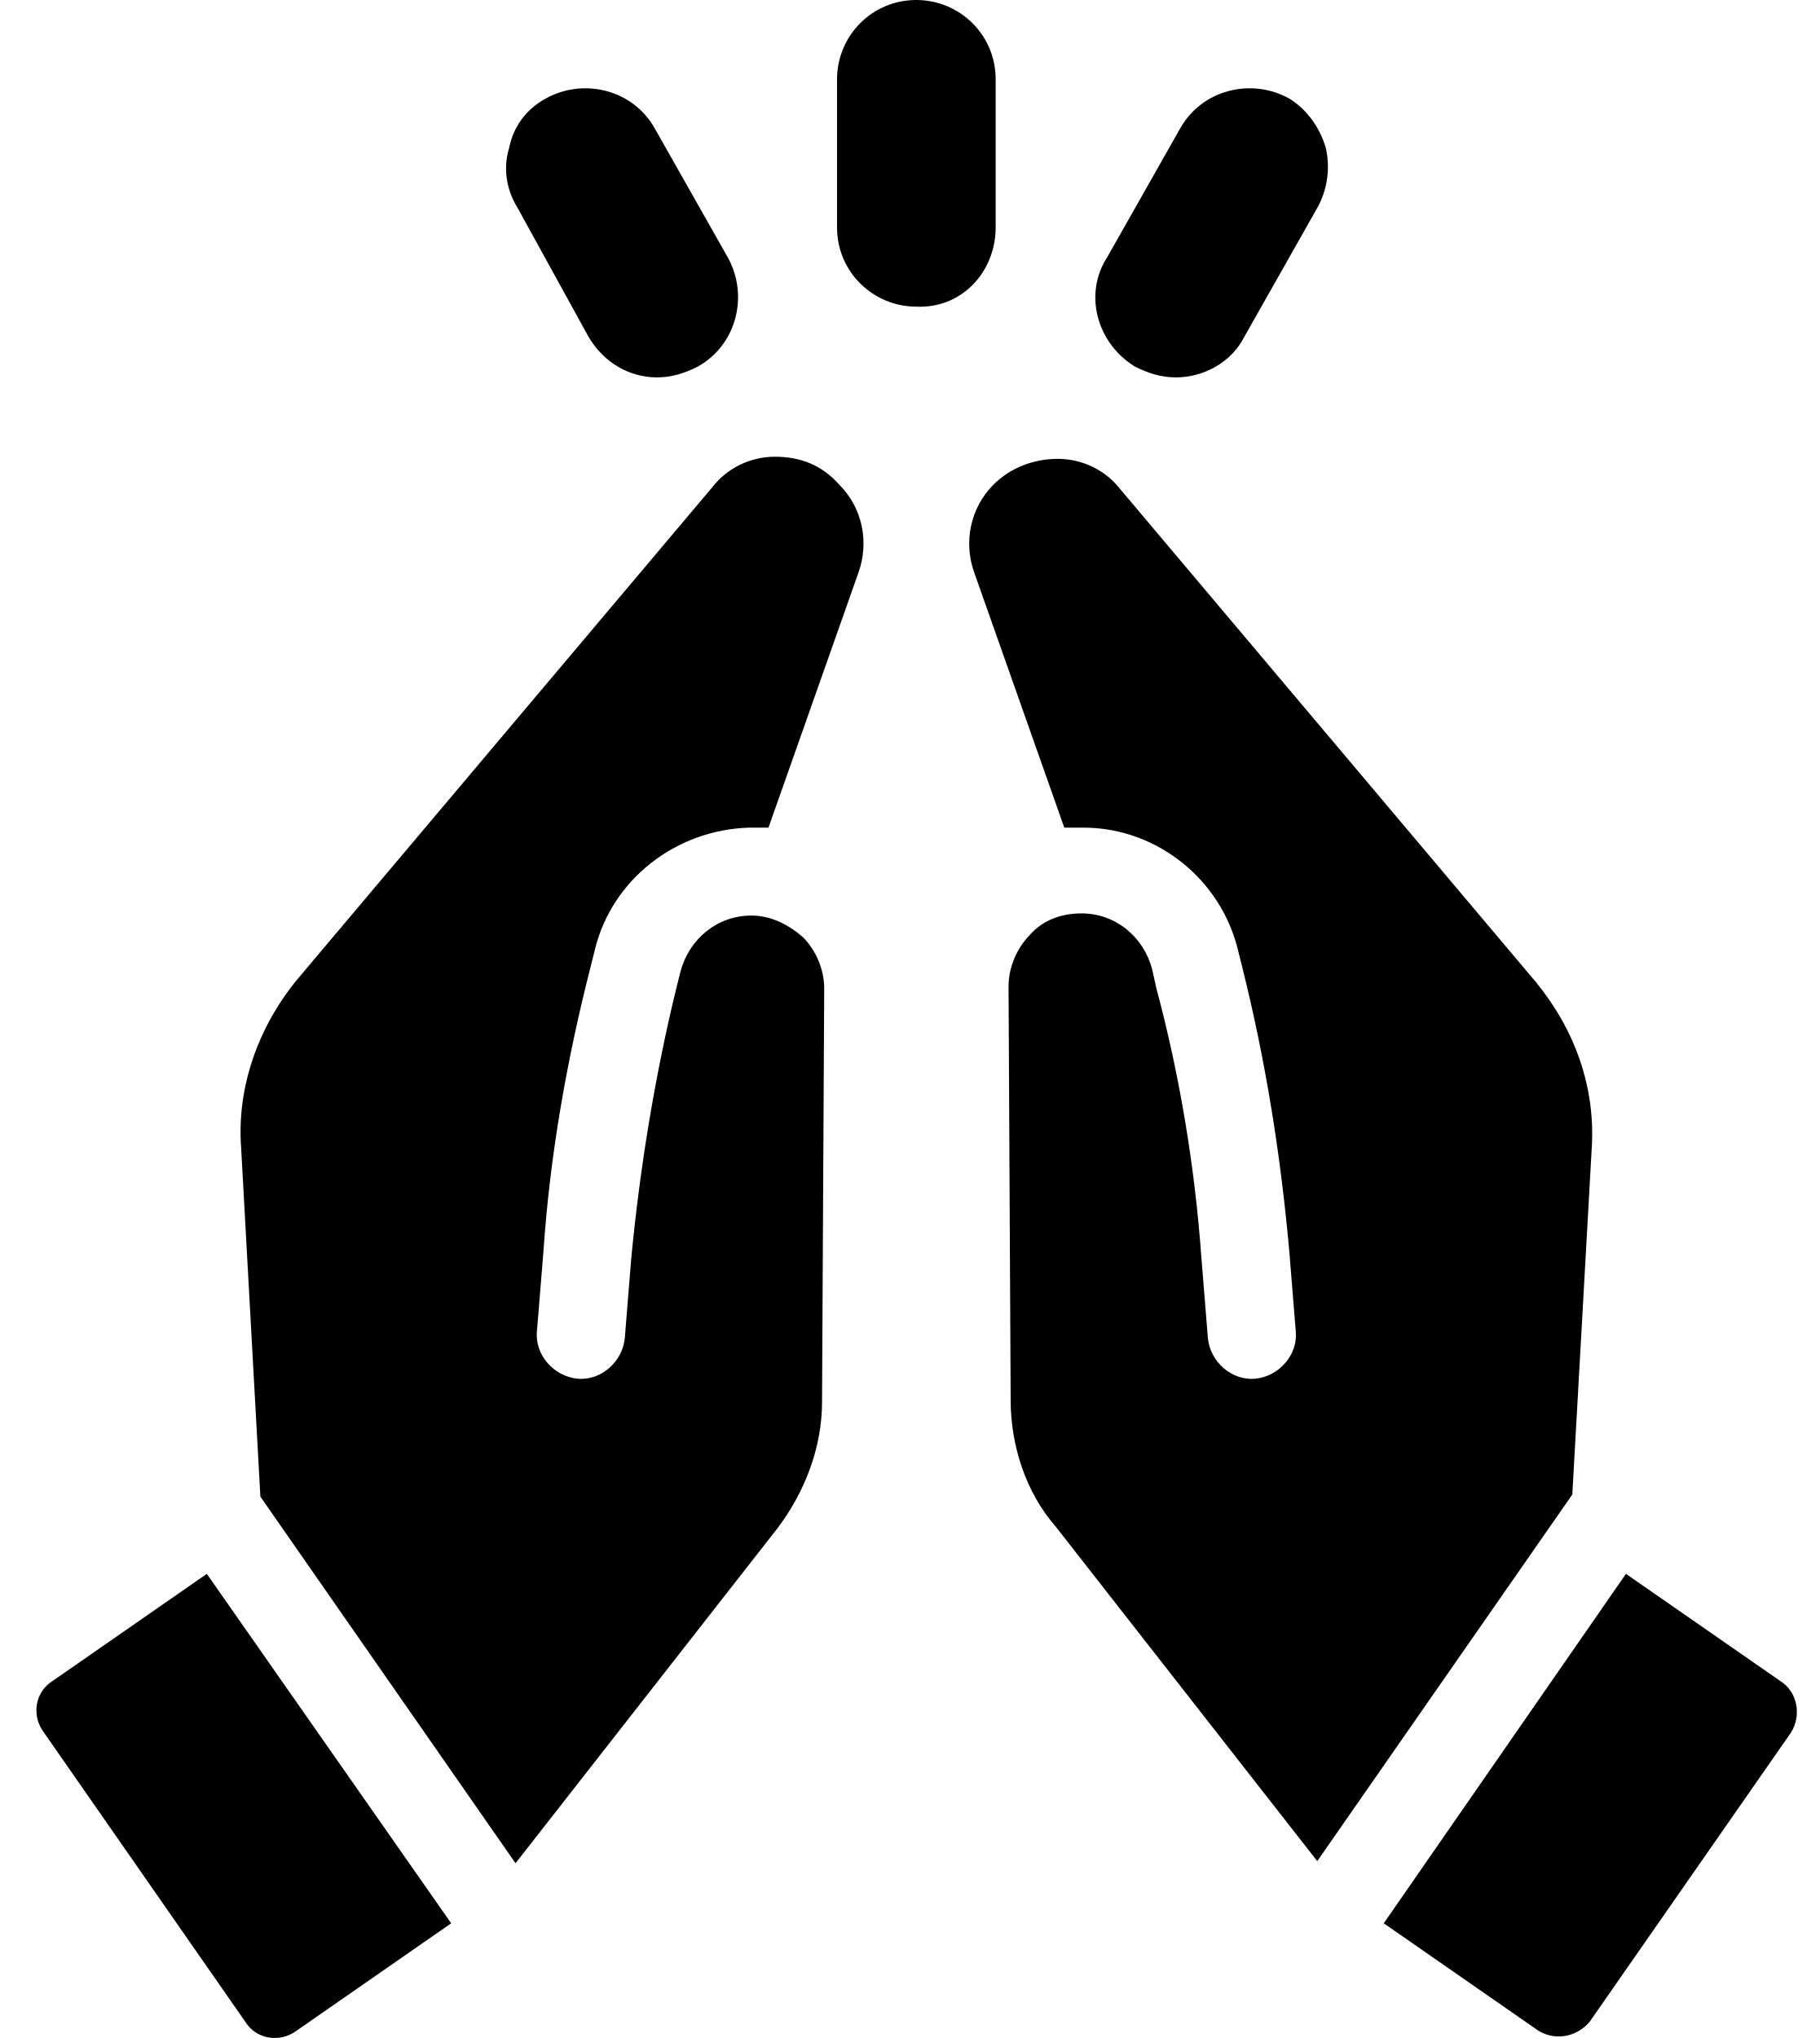
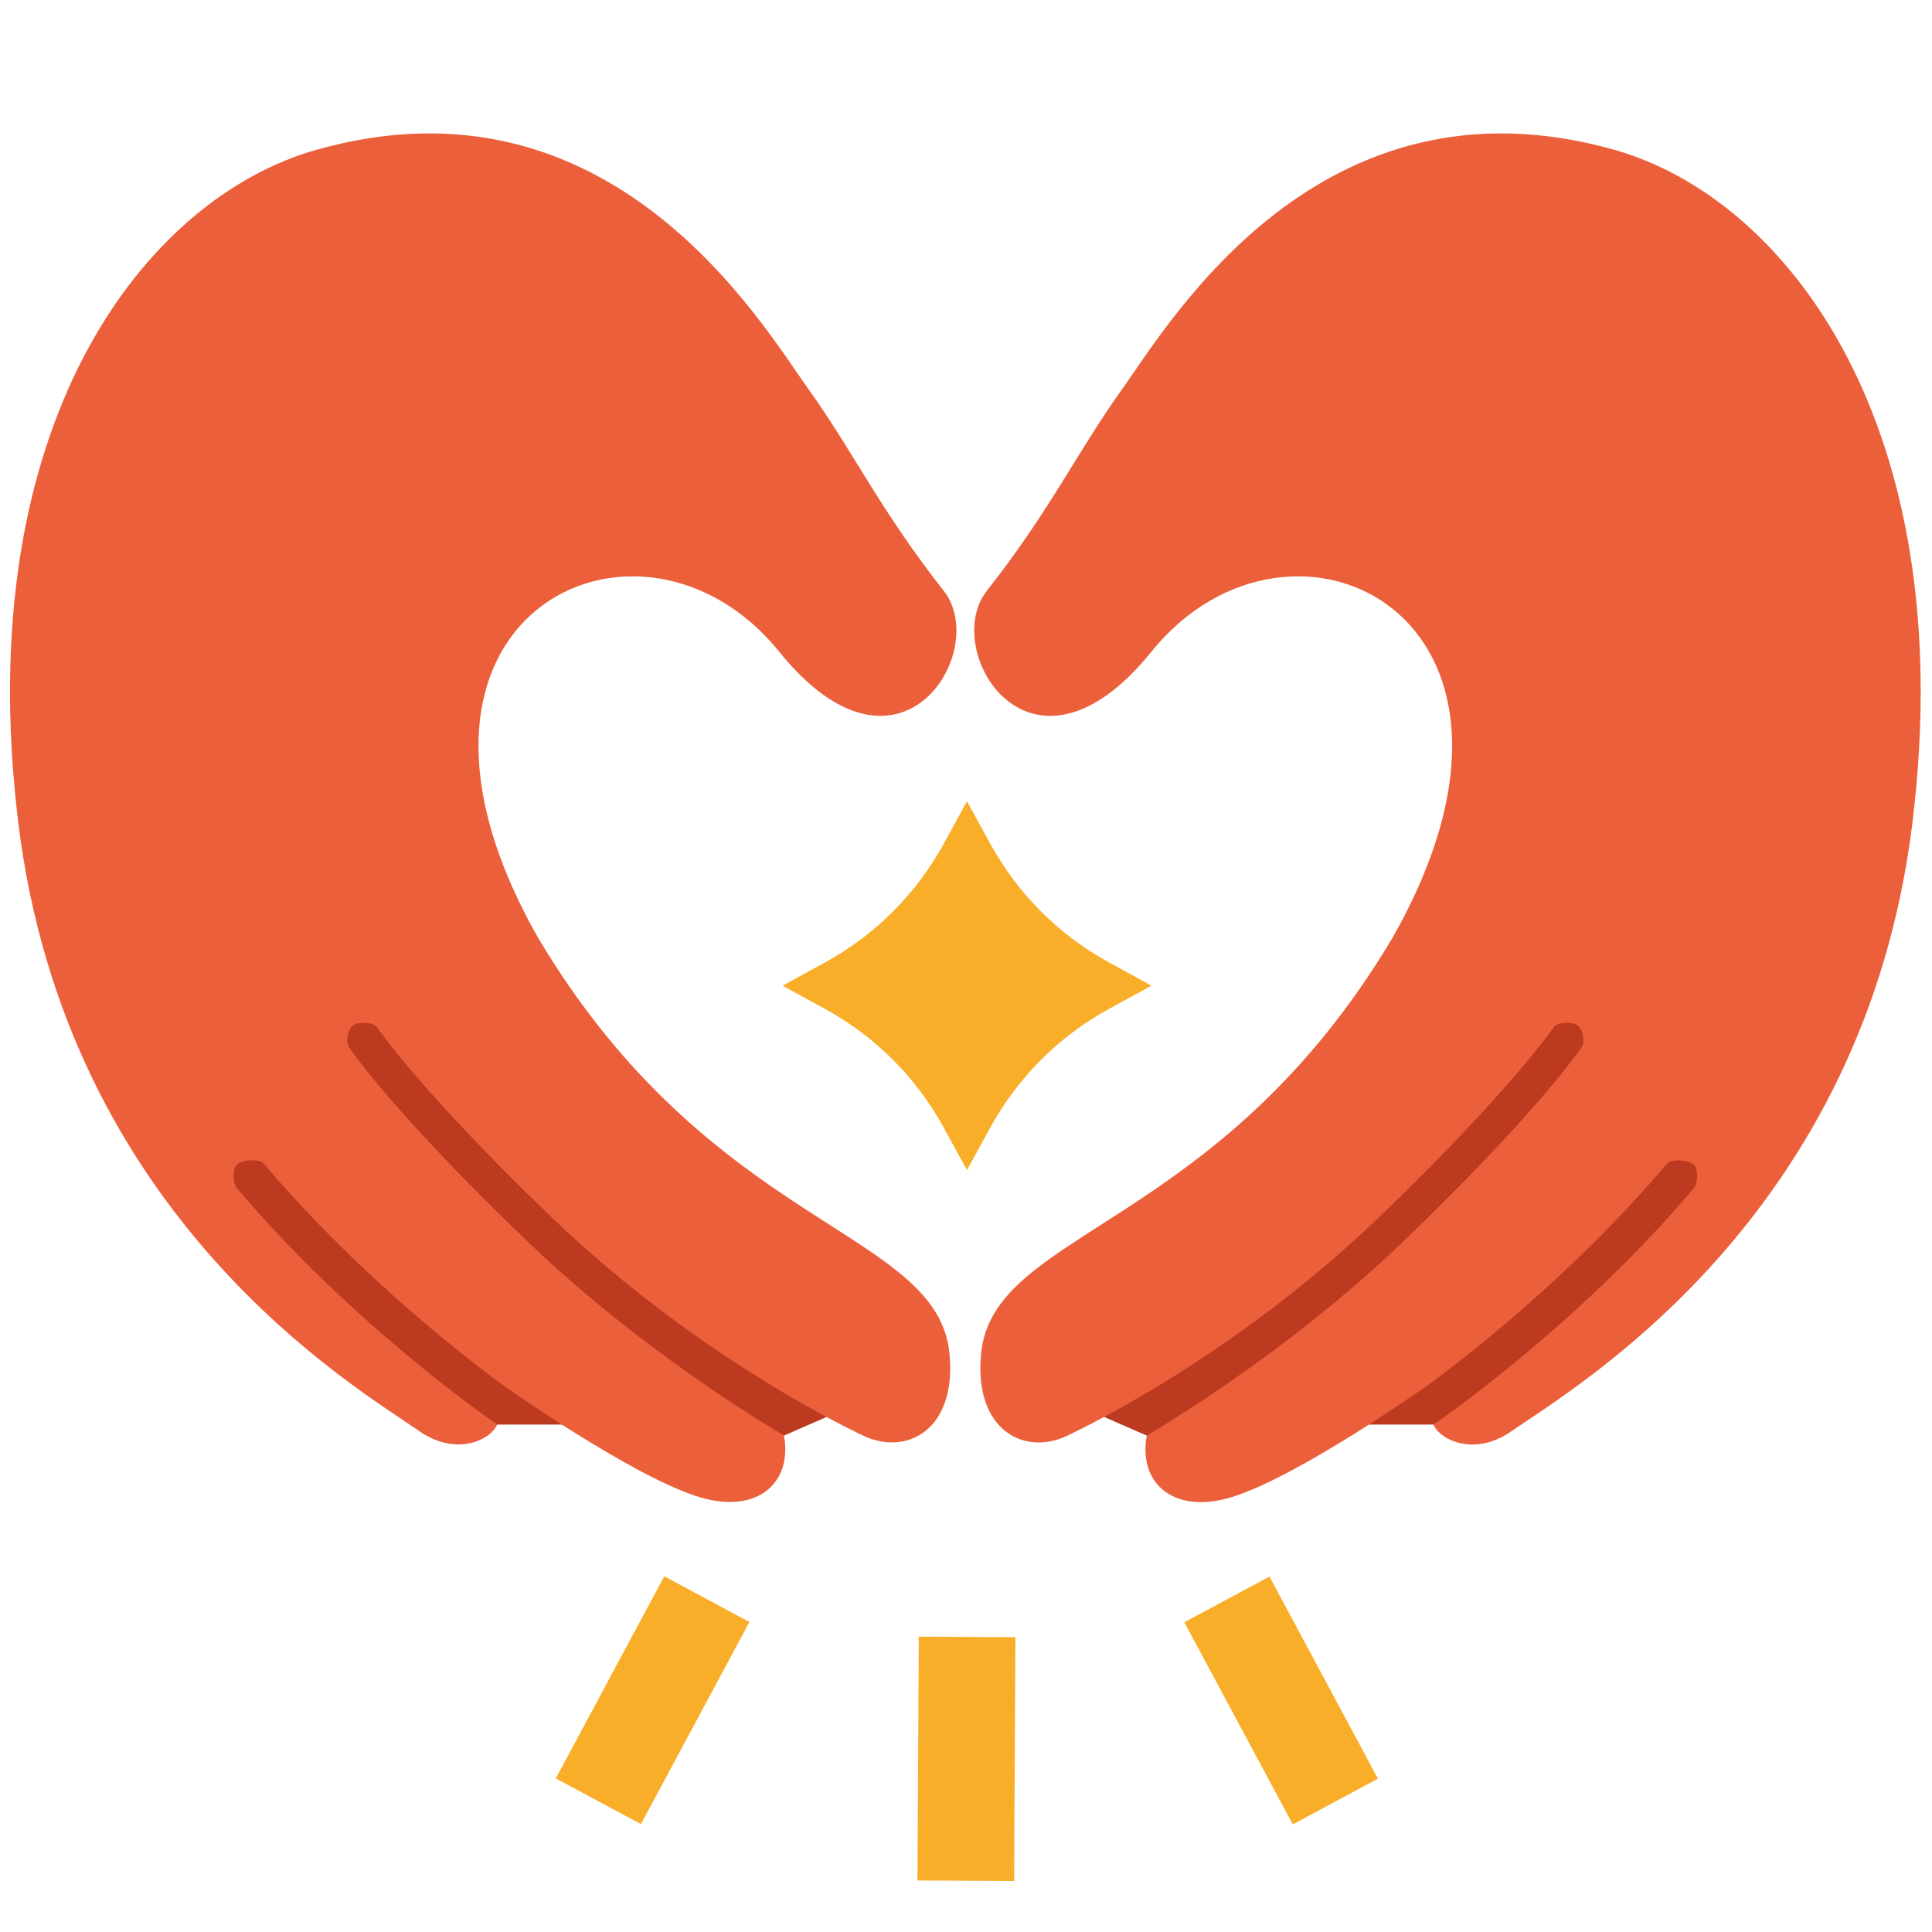
- <svg xmlns="http://www.w3.org/2000/svg" width="25" height="28" viewBox="0 0 25 28" fill="currentColor">
-   <g id="Group">
-     <path id="Vector" d="M13.682 3.123V1.09C13.682 0.471 13.181 0 12.592 0C11.973 0 11.502 0.501 11.502 1.09V3.123C11.502 3.741 12.003 4.213 12.592 4.213C13.21 4.242 13.682 3.741 13.682 3.123Z" fill="currentColor" />
-     <path id="Vector_2" d="M8.086 4.625C8.292 4.978 8.645 5.185 9.028 5.185C9.234 5.185 9.411 5.126 9.588 5.037C10.118 4.743 10.295 4.065 10 3.535L8.999 1.767C8.704 1.237 8.027 1.06 7.496 1.355C7.231 1.502 7.055 1.738 6.996 2.033C6.907 2.327 6.966 2.622 7.113 2.857L8.086 4.625Z" fill="currentColor" />
-     <path id="Vector_3" d="M15.597 5.037C15.774 5.126 15.951 5.185 16.157 5.185C16.54 5.185 16.923 4.978 17.1 4.625L18.101 2.857C18.249 2.592 18.278 2.298 18.219 2.033C18.131 1.738 17.954 1.502 17.718 1.355C17.188 1.06 16.511 1.237 16.216 1.767L15.214 3.535C14.89 4.036 15.067 4.713 15.597 5.037Z" fill="currentColor" />
-     <path id="Vector_4" d="M0.721 23.096C0.485 23.243 0.426 23.567 0.603 23.802L3.372 27.779C3.519 28.015 3.843 28.074 4.079 27.897L6.2 26.424L2.842 21.623L0.721 23.096Z" fill="currentColor" />
-     <path id="Vector_5" d="M10.648 6.275C10.324 6.275 10 6.422 9.794 6.687L4.079 13.463C3.549 14.111 3.254 14.935 3.313 15.76L3.578 20.562L7.084 25.599L10.678 21.004C11.06 20.503 11.296 19.884 11.296 19.266L11.326 13.58C11.326 13.315 11.208 13.05 11.031 12.873C10.825 12.697 10.589 12.579 10.324 12.579C9.853 12.579 9.47 12.903 9.352 13.345L9.293 13.58C8.998 14.788 8.792 16.055 8.674 17.292L8.586 18.382C8.556 18.706 8.262 18.971 7.938 18.942C7.614 18.912 7.349 18.618 7.378 18.294L7.467 17.204C7.555 15.878 7.791 14.553 8.115 13.286L8.174 13.05C8.409 12.078 9.293 11.4 10.294 11.371C10.383 11.371 10.471 11.371 10.56 11.371L11.797 7.865C11.944 7.453 11.856 6.982 11.532 6.658C11.296 6.392 11.002 6.275 10.648 6.275Z" fill="currentColor" />
-     <path id="Vector_6" d="M24.465 23.096L22.343 21.623L19.015 26.424L21.136 27.897C21.371 28.044 21.666 27.986 21.843 27.779L24.612 23.802C24.759 23.567 24.7 23.243 24.465 23.096Z" fill="currentColor" />
-     <path id="Vector_7" d="M21.872 15.79C21.93 14.935 21.636 14.14 21.105 13.492L15.391 6.717C15.184 6.451 14.86 6.304 14.536 6.304C14.212 6.304 13.888 6.422 13.652 6.658C13.329 6.982 13.24 7.453 13.387 7.865L14.625 11.371C14.713 11.371 14.801 11.371 14.89 11.371C15.891 11.371 16.775 12.078 17.011 13.05L17.07 13.286C17.394 14.582 17.6 15.878 17.718 17.204L17.806 18.294C17.836 18.618 17.57 18.913 17.247 18.942C16.922 18.971 16.628 18.706 16.598 18.382L16.51 17.292C16.422 16.055 16.215 14.788 15.891 13.581L15.832 13.315C15.715 12.873 15.332 12.549 14.86 12.549C14.595 12.549 14.33 12.638 14.153 12.844C13.977 13.021 13.859 13.286 13.859 13.551L13.888 19.236C13.888 19.855 14.094 20.503 14.507 20.974L18.101 25.57L21.606 20.533L21.872 15.79Z" fill="currentColor" />
+ <svg xmlns="http://www.w3.org/2000/svg" width="171" height="171" viewBox="0 0 171 171" fill="none">
+   <g id="icon_03_atv 1">
+     <g id="Camada_2_00000025419969794886741940000003409444451637811853_">
+       <path id="Vector" d="M98.142 85.176L101.91 87.241L98.142 89.307C93.719 91.725 90.072 95.372 87.653 99.795L85.588 103.563L83.523 99.795C81.105 95.372 77.458 91.725 73.035 89.307L69.267 87.241L73.035 85.176C77.458 82.758 81.105 79.111 83.523 74.688L85.588 70.92L87.653 74.688C90.082 79.111 93.719 82.758 98.142 85.176Z" fill="#F9AE29" />
+       <g id="Group">
+         <path id="Vector_2" d="M58.794 139.518L49.193 157.405L56.73 161.45L66.33 143.563L58.794 139.518Z" fill="#F9AE29" />
+         <path id="Vector_3" d="M81.321 144.86L81.205 166.44L89.759 166.486L89.874 144.906L81.321 144.86Z" fill="#F9AE29" />
+         <path id="Vector_4" d="M112.36 139.541L104.823 143.586L114.424 161.474L121.96 157.428L112.36 139.541Z" fill="#F9AE29" />
+       </g>
+       <g id="Group_2">
+         <path id="Vector_5" d="M126.887 126.09H121.184L101.508 127.068L97.73 125.415L139.752 85.831L154.633 96.651L152.497 110.877L126.887 126.09Z" fill="#BC3A20" />
+         <path id="Vector_6" d="M142.885 13.26C116.832 5.906 103.512 28.574 99.371 34.367C95.231 40.161 93.014 45.077 87.332 52.311C83.201 57.57 91.231 70.92 101.91 57.681C114.272 42.367 139.47 54.508 123.239 83.02C107.804 108.933 87.836 108.782 86.828 119.874C86.214 126.584 90.657 128.922 94.525 127.048C99.382 124.71 111.038 118.313 122.03 107.764C133.546 96.712 137.465 90.989 137.505 90.929C137.838 90.445 139.128 90.405 139.611 90.737C140.095 91.07 140.316 92.208 139.984 92.692C139.823 92.934 135.934 98.616 124.216 109.87C115.35 118.383 105.729 124.529 101.497 127.068C100.711 131.4 104.036 134.171 109.305 132.418C115.27 130.433 125.889 122.937 125.889 122.937C125.889 122.937 125.889 122.947 125.889 122.957C128.77 120.872 138.775 113.346 147.55 102.988C147.933 102.535 149.444 102.676 149.888 103.059C150.341 103.442 150.301 104.731 149.918 105.175C139.803 117.114 127.854 125.415 126.876 126.101C127.481 127.481 130.534 128.942 133.778 126.675C139.339 122.806 165.03 107.875 169.282 72.703C173.544 37.531 158.089 17.552 142.885 13.26Z" fill="#EB603B" />
+       </g>
+       <g id="Group_3">
+         <path id="Vector_7" d="M43.998 126.09H49.701L69.377 127.068L73.156 125.415L31.133 85.831L16.252 96.651L18.388 110.877L43.998 126.09Z" fill="#BC3A20" />
+         <path id="Vector_8" d="M1.603 72.693C5.855 107.865 31.546 122.796 37.108 126.665C40.352 128.932 43.404 127.471 44.009 126.09C43.032 125.405 31.083 117.104 20.967 105.165C20.584 104.721 20.544 103.432 20.998 103.049C21.441 102.666 22.952 102.525 23.335 102.978C32.11 113.335 42.115 120.861 44.996 122.947C44.996 122.937 44.996 122.927 44.996 122.927C44.996 122.927 55.615 130.423 61.58 132.407C66.849 134.161 70.174 131.39 69.388 127.058C65.156 124.519 55.535 118.373 46.669 109.86C34.941 98.616 31.052 92.934 30.891 92.692C30.559 92.208 30.78 91.07 31.264 90.737C31.748 90.405 33.037 90.445 33.37 90.929C33.41 90.989 37.329 96.712 48.845 107.764C59.837 118.313 71.493 124.71 76.35 127.048C80.229 128.911 84.662 126.584 84.047 119.874C83.04 108.782 63.071 108.933 47.636 83.02C31.405 54.508 56.603 42.367 68.965 57.681C79.654 70.92 87.684 57.56 83.543 52.311C77.861 45.077 75.644 40.161 71.504 34.367C67.363 28.574 54.054 5.906 28 13.26C12.796 17.552 -2.659 37.531 1.603 72.693Z" fill="#EB603B" />
+       </g>
+     </g>
  </g>
</svg>
